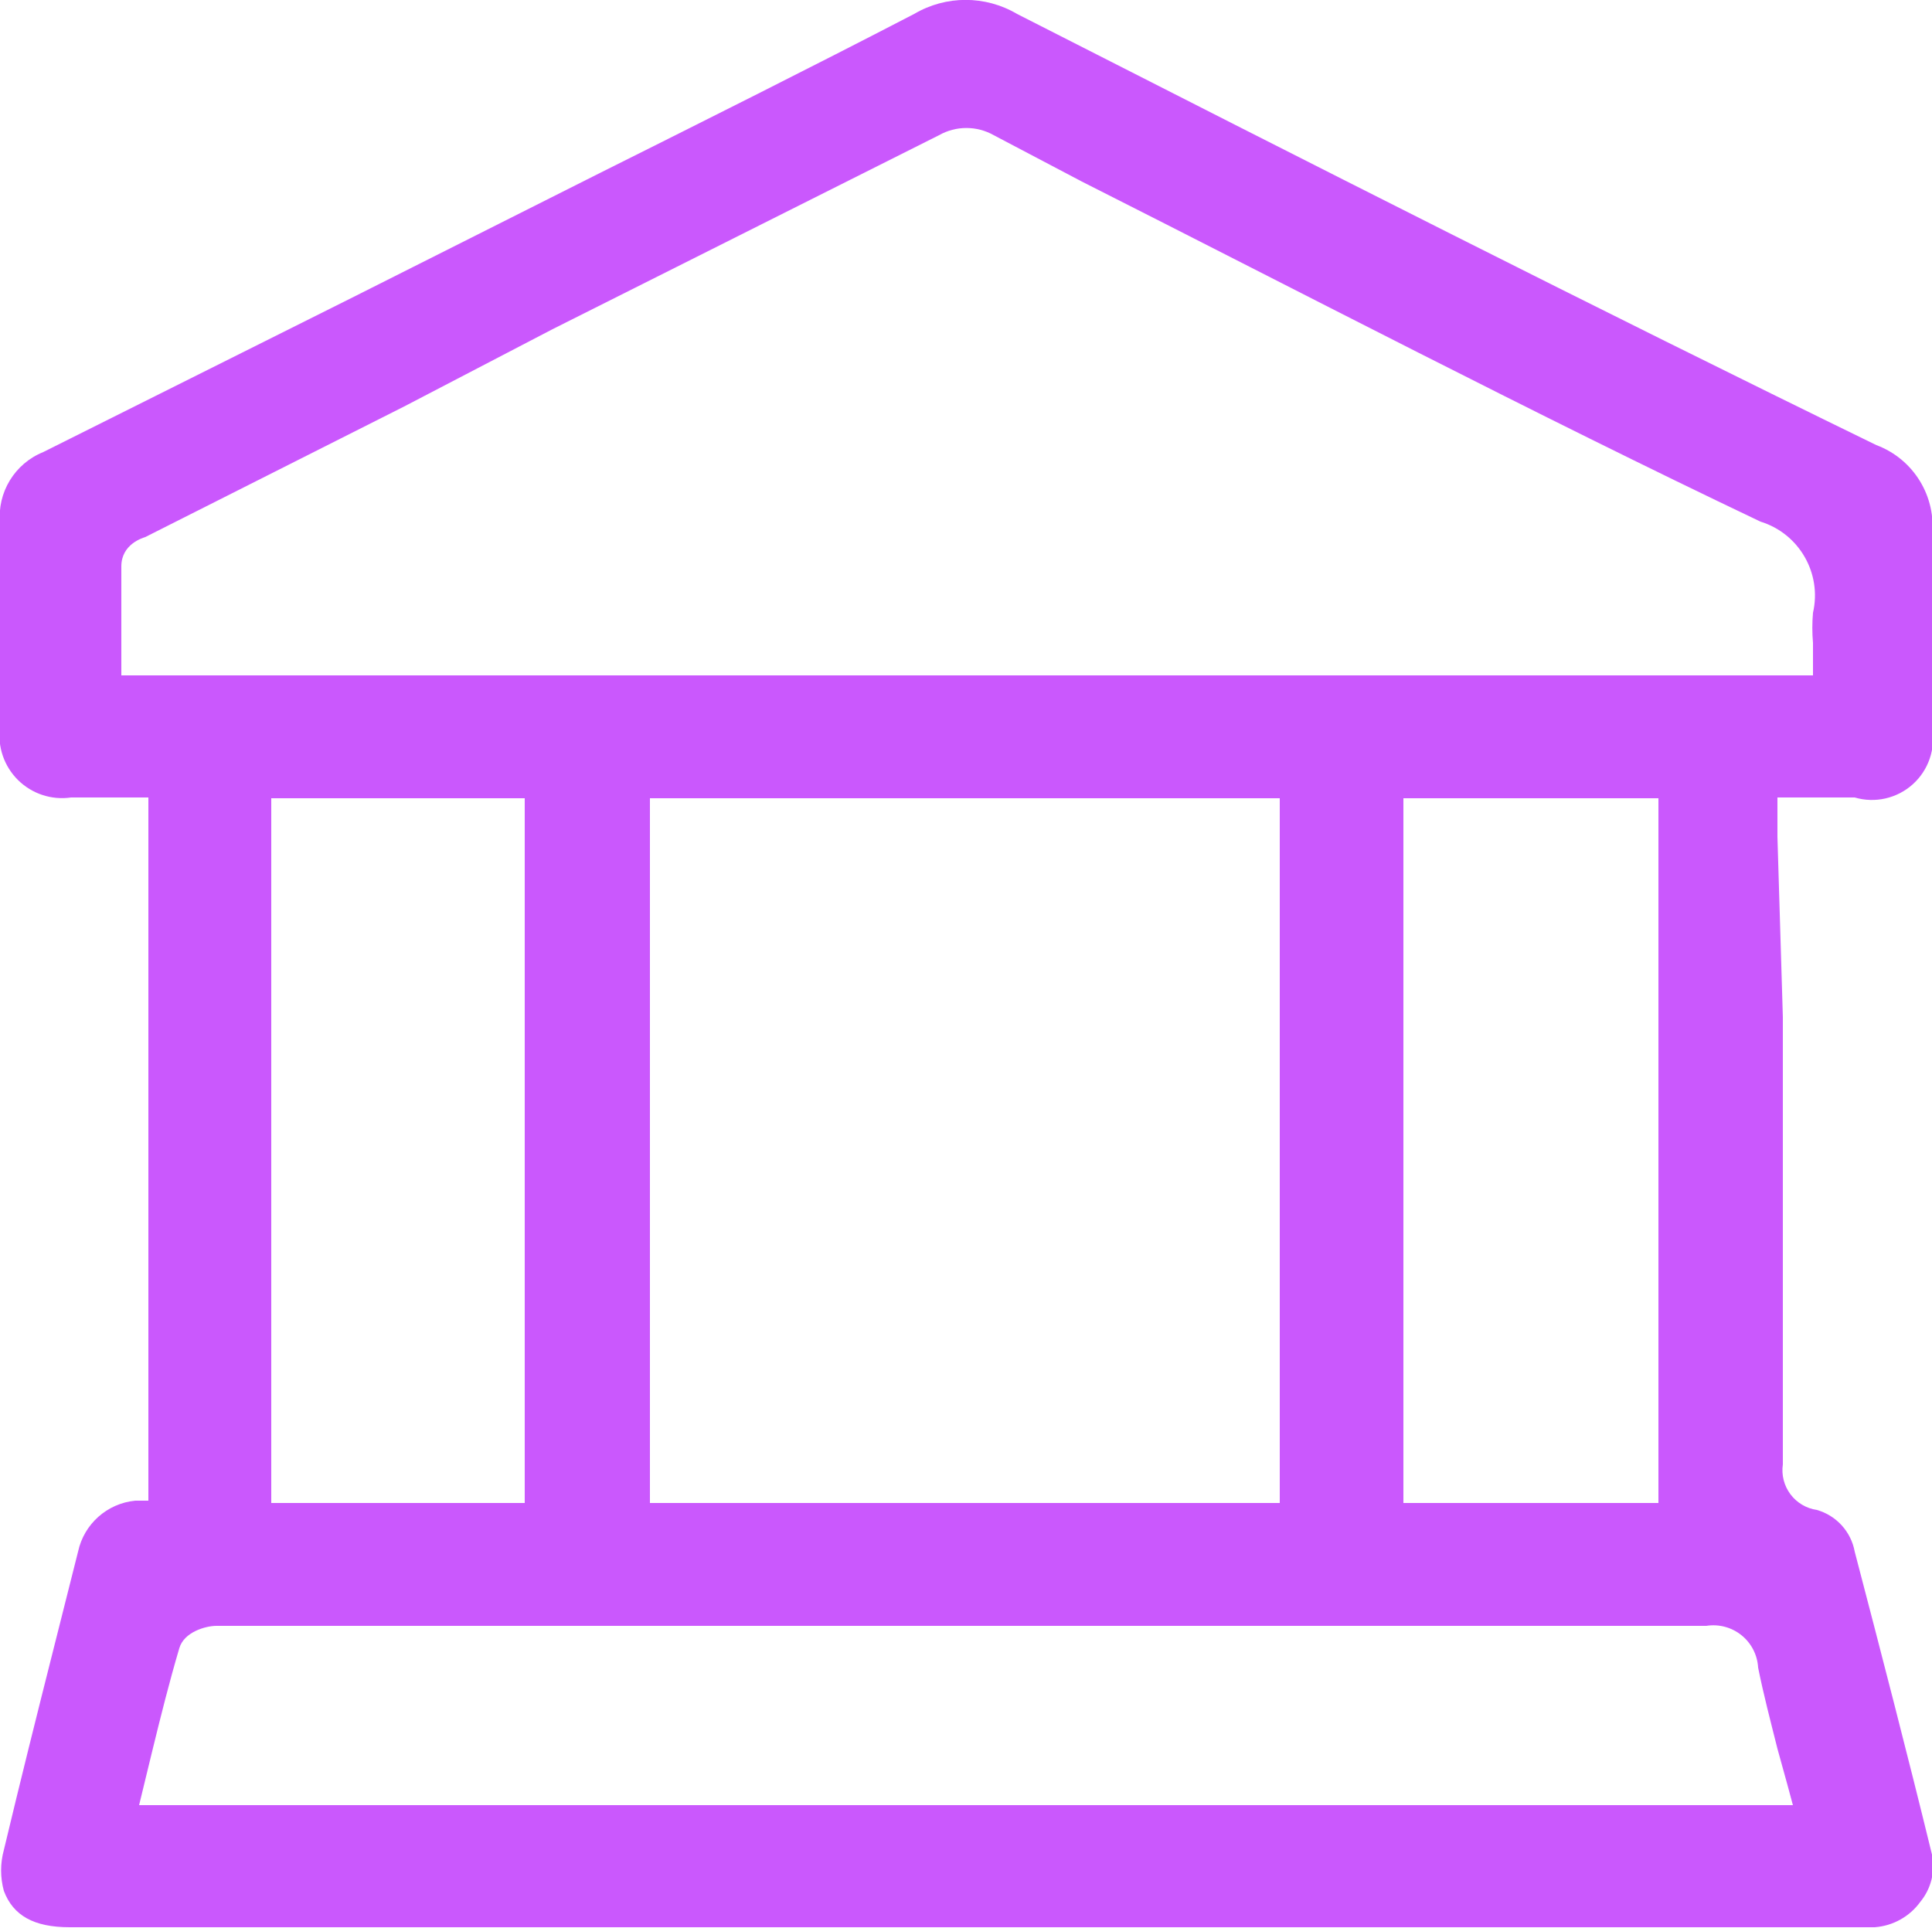
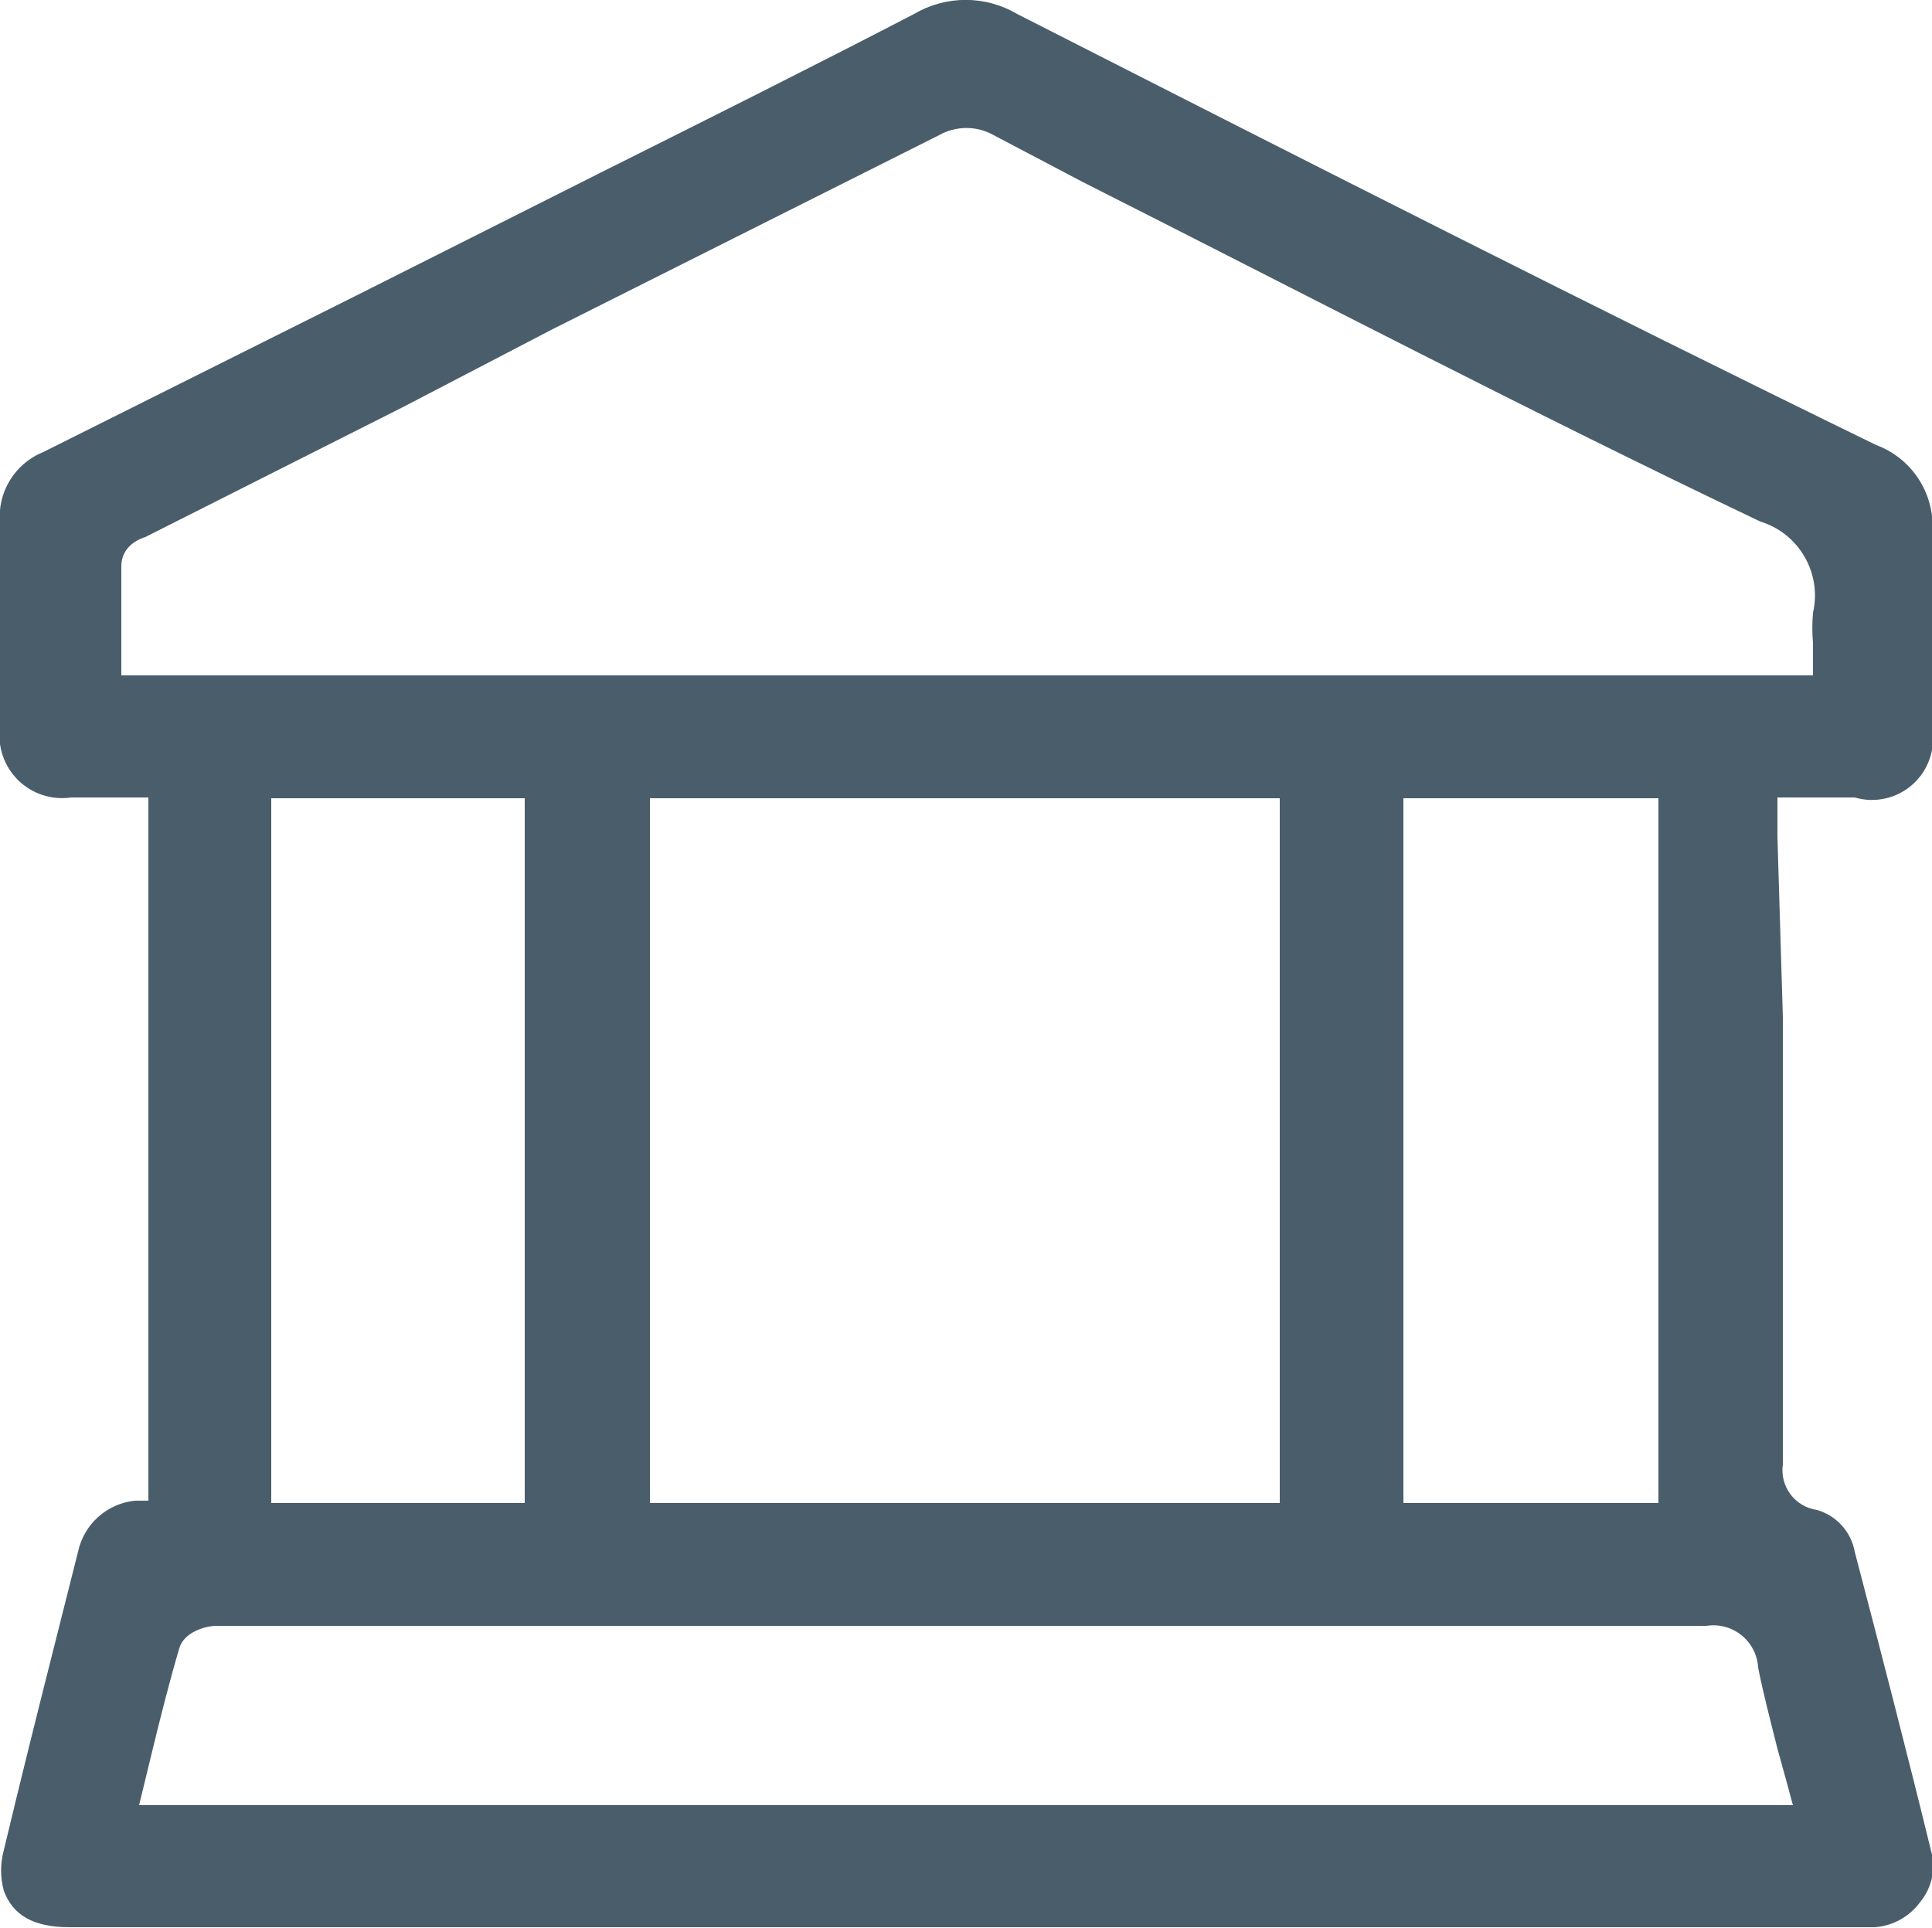
<svg xmlns="http://www.w3.org/2000/svg" viewBox="0 0 25 24.94">
  <defs>
-     <style>.cls-1{fill:#CA58FD;}</style>
+     <style>.cls-1{fill:#4A5D6A;}</style>
  </defs>
  <g id="Layer_2" data-name="Layer 2">
    <g id="Layer_1-2" data-name="Layer 1">
      <path class="cls-1" d="M1.57,8.74V8.22c0-.3,0-.6,0-.89s.28-.37.31-.38L5.23,5.26l1.92-1,5-2.51a.72.72,0,0,1,.71,0L14,2.35c2.87,1.45,5.84,3,8.78,4.4a1,1,0,0,1,.68,1.18,2.23,2.23,0,0,0,0,.39c0,.07,0,.14,0,.21v.21ZM18.16,19.45V10.33h3.3v9.12Zm-9.75,0V10.33h8.15v9.12Zm-4.9,0V10.33H6.79v9.12ZM23.13,23.1l.07.26H1.8l.17-.7c.11-.45.22-.89.35-1.33.06-.21.34-.29.48-.29H22.08a.58.58,0,0,1,.67.54c.07.35.16.69.25,1.05ZM23,10.83c0-.07,0-.13,0-.2l0-.31h1A.79.79,0,0,0,25,9.42c0-.27,0-.53,0-.8,0-.55,0-1.12,0-1.68a1.12,1.12,0,0,0-.72-1.18C20.67,4,16.93,2.1,13.16.18a1.31,1.31,0,0,0-1.33,0c-1.35.7-2.71,1.38-4.07,2.06L4.56,3.85l-4,2A.9.9,0,0,0,0,6.77C0,7.37,0,8,0,8.55v.86a.81.81,0,0,0,.92.91h1v9.1l-.17,0a.84.84,0,0,0-.74.66L.7,21.31c-.22.87-.44,1.75-.65,2.63a1,1,0,0,0,0,.53c.12.32.39.47.85.47H24.26a.8.8,0,0,0,.59-.33A.73.73,0,0,0,25,24c-.32-1.31-.66-2.62-1-3.92a.69.69,0,0,0-.49-.54.52.52,0,0,1-.44-.59q0-2.89,0-5.79Z" />
    </g>
  </g>
</svg>
